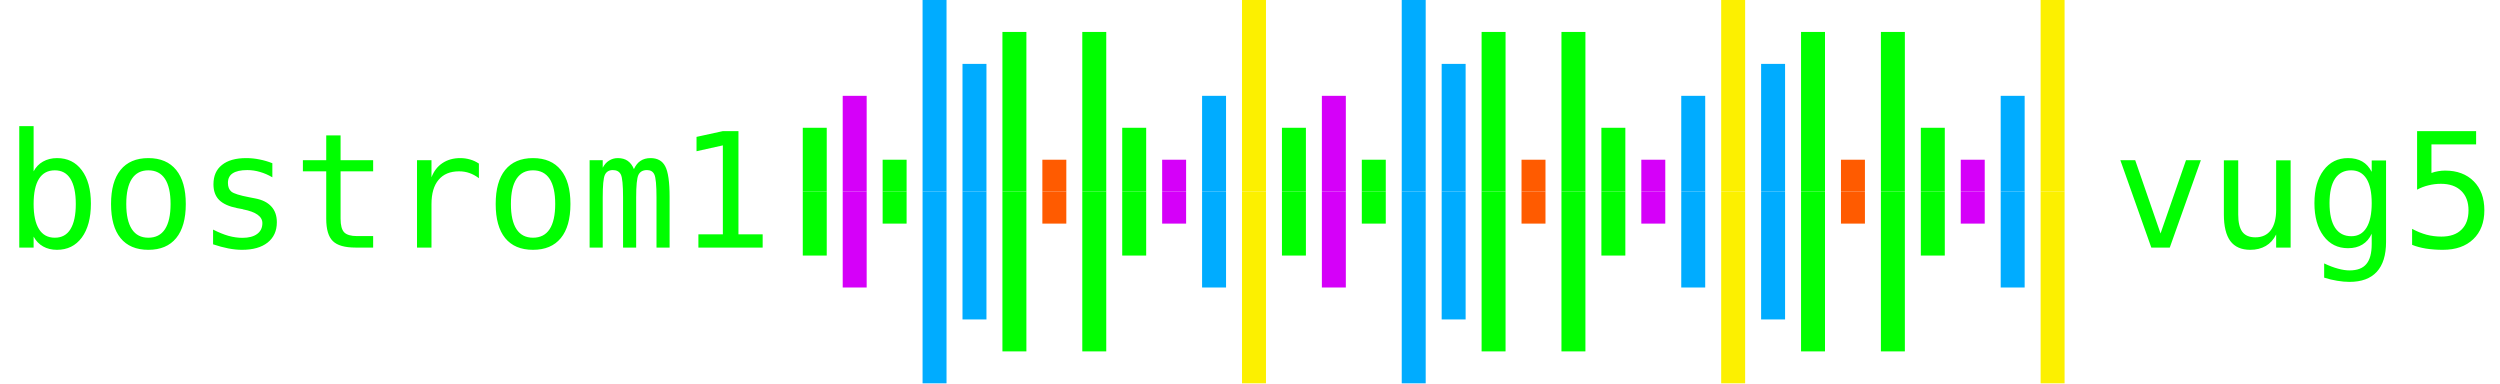
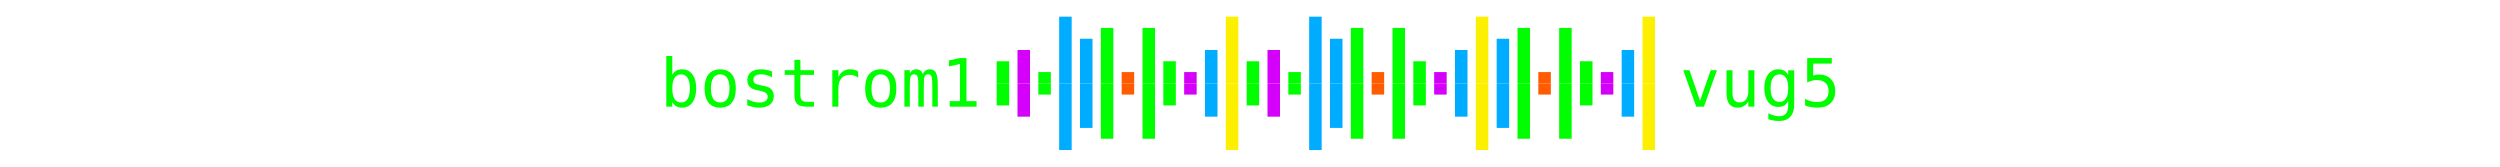
- <svg xmlns="http://www.w3.org/2000/svg" viewBox="0 0 312 48" width="600" height="92">
-   <text x="0" y="31" font-family="monospace" font-size="20" fill="#00fe00">bostrom1</text>
-   <g id="hash-bars" transform="translate(100, 0)">
-     <rect x="0" y="16" width="3" height="8" fill="#00fe00" />
-     <rect x="5" y="12" width="3" height="12" fill="#d500f9" />
-     <rect x="10" y="20" width="3" height="4" fill="#00fe00" />
-     <rect x="15" y="0" width="3" height="24" fill="#00acff" />
-     <rect x="20" y="8" width="3" height="16" fill="#00acff" />
-     <rect x="25" y="4" width="3" height="20" fill="#00fe00" />
-     <rect x="30" y="20" width="3" height="4" fill="#ff5b00" />
-     <rect x="35" y="4" width="3" height="20" fill="#00fe00" />
-     <rect x="40" y="16" width="3" height="8" fill="#00fe00" />
-     <rect x="45" y="20" width="3" height="4" fill="#d500f9" />
-     <rect x="50" y="12" width="3" height="12" fill="#00acff" />
-     <rect x="55" y="0" width="3" height="24" fill="#fcf000" />
-     <rect x="60" y="16" width="3" height="8" fill="#00fe00" />
-     <rect x="65" y="12" width="3" height="12" fill="#d500f9" />
-     <rect x="70" y="20" width="3" height="4" fill="#00fe00" />
-     <rect x="75" y="0" width="3" height="24" fill="#00acff" />
-     <rect x="80" y="8" width="3" height="16" fill="#00acff" />
-     <rect x="85" y="4" width="3" height="20" fill="#00fe00" />
-     <rect x="90" y="20" width="3" height="4" fill="#ff5b00" />
-     <rect x="95" y="4" width="3" height="20" fill="#00fe00" />
-     <rect x="100" y="16" width="3" height="8" fill="#00fe00" />
-     <rect x="105" y="20" width="3" height="4" fill="#d500f9" />
-     <rect x="110" y="12" width="3" height="12" fill="#00acff" />
-     <rect x="115" y="0" width="3" height="24" fill="#fcf000" />
-     <rect x="120" y="8" width="3" height="16" fill="#00acff" />
-     <rect x="125" y="4" width="3" height="20" fill="#00fe00" />
-     <rect x="130" y="20" width="3" height="4" fill="#ff5b00" />
-     <rect x="135" y="4" width="3" height="20" fill="#00fe00" />
-     <rect x="140" y="16" width="3" height="8" fill="#00fe00" />
-     <rect x="145" y="20" width="3" height="4" fill="#d500f9" />
-     <rect x="150" y="12" width="3" height="12" fill="#00acff" />
-     <rect x="155" y="0" width="3" height="24" fill="#fcf000" />
-     <rect x="0" y="24" width="3" height="8" fill="#00fe00" />
-     <rect x="5" y="24" width="3" height="12" fill="#d500f9" />
-     <rect x="10" y="24" width="3" height="4" fill="#00fe00" />
-     <rect x="15" y="24" width="3" height="24" fill="#00acff" />
-     <rect x="20" y="24" width="3" height="16" fill="#00acff" />
-     <rect x="25" y="24" width="3" height="20" fill="#00fe00" />
-     <rect x="30" y="24" width="3" height="4" fill="#ff5b00" />
-     <rect x="35" y="24" width="3" height="20" fill="#00fe00" />
-     <rect x="40" y="24" width="3" height="8" fill="#00fe00" />
-     <rect x="45" y="24" width="3" height="4" fill="#d500f9" />
-     <rect x="50" y="24" width="3" height="12" fill="#00acff" />
-     <rect x="55" y="24" width="3" height="24" fill="#fcf000" />
-     <rect x="60" y="24" width="3" height="8" fill="#00fe00" />
-     <rect x="65" y="24" width="3" height="12" fill="#d500f9" />
-     <rect x="70" y="24" width="3" height="4" fill="#00fe00" />
-     <rect x="75" y="24" width="3" height="24" fill="#00acff" />
-     <rect x="80" y="24" width="3" height="16" fill="#00acff" />
-     <rect x="85" y="24" width="3" height="20" fill="#00fe00" />
-     <rect x="90" y="24" width="3" height="4" fill="#ff5b00" />
-     <rect x="95" y="24" width="3" height="20" fill="#00fe00" />
-     <rect x="100" y="24" width="3" height="8" fill="#00fe00" />
-     <rect x="105" y="24" width="3" height="4" fill="#d500f9" />
-     <rect x="110" y="24" width="3" height="12" fill="#00acff" />
-     <rect x="115" y="24" width="3" height="24" fill="#fcf000" />
-     <rect x="120" y="24" width="3" height="16" fill="#00acff" />
-     <rect x="125" y="24" width="3" height="20" fill="#00fe00" />
-     <rect x="130" y="24" width="3" height="4" fill="#ff5b00" />
-     <rect x="135" y="24" width="3" height="20" fill="#00fe00" />
-     <rect x="140" y="24" width="3" height="8" fill="#00fe00" />
-     <rect x="145" y="24" width="3" height="4" fill="#d500f9" />
-     <rect x="150" y="24" width="3" height="12" fill="#00acff" />
-     <rect x="155" y="24" width="3" height="24" fill="#fcf000" />
+ <svg xmlns="http://www.w3.org/2000/svg" viewBox="0 0 600 40" width="600" height="40">
+   <text x="158.4" y="25.6" font-family="monospace" font-size="16" fill="#00fe00">bostrom1</text>
+   <g id="hash-bars" transform="translate(239.2, 0)">
+     <rect x="0" y="14.7" width="3" height="5.3" fill="#00fe00" />
+     <rect x="5" y="12.0" width="3" height="8.0" fill="#d500f9" />
+     <rect x="10" y="17.3" width="3" height="2.7" fill="#00fe00" />
+     <rect x="15" y="4.0" width="3" height="16.0" fill="#00acff" />
+     <rect x="20" y="9.3" width="3" height="10.7" fill="#00acff" />
+     <rect x="25" y="6.7" width="3" height="13.3" fill="#00fe00" />
+     <rect x="30" y="17.3" width="3" height="2.7" fill="#ff5b00" />
+     <rect x="35" y="6.7" width="3" height="13.3" fill="#00fe00" />
+     <rect x="40" y="14.7" width="3" height="5.3" fill="#00fe00" />
+     <rect x="45" y="17.3" width="3" height="2.7" fill="#d500f9" />
+     <rect x="50" y="12.0" width="3" height="8.0" fill="#00acff" />
+     <rect x="55" y="4.0" width="3" height="16.0" fill="#fcf000" />
+     <rect x="60" y="14.7" width="3" height="5.3" fill="#00fe00" />
+     <rect x="65" y="12.0" width="3" height="8.0" fill="#d500f9" />
+     <rect x="70" y="17.3" width="3" height="2.7" fill="#00fe00" />
+     <rect x="75" y="4.0" width="3" height="16.0" fill="#00acff" />
+     <rect x="80" y="9.3" width="3" height="10.7" fill="#00acff" />
+     <rect x="85" y="6.7" width="3" height="13.3" fill="#00fe00" />
+     <rect x="90" y="17.3" width="3" height="2.7" fill="#ff5b00" />
+     <rect x="95" y="6.7" width="3" height="13.3" fill="#00fe00" />
+     <rect x="100" y="14.7" width="3" height="5.3" fill="#00fe00" />
+     <rect x="105" y="17.3" width="3" height="2.7" fill="#d500f9" />
+     <rect x="110" y="12.0" width="3" height="8.0" fill="#00acff" />
+     <rect x="115" y="4.0" width="3" height="16.0" fill="#fcf000" />
+     <rect x="120" y="9.3" width="3" height="10.7" fill="#00acff" />
+     <rect x="125" y="6.7" width="3" height="13.3" fill="#00fe00" />
+     <rect x="130" y="17.3" width="3" height="2.7" fill="#ff5b00" />
+     <rect x="135" y="6.7" width="3" height="13.3" fill="#00fe00" />
+     <rect x="140" y="14.7" width="3" height="5.3" fill="#00fe00" />
+     <rect x="145" y="17.3" width="3" height="2.7" fill="#d500f9" />
+     <rect x="150" y="12.0" width="3" height="8.0" fill="#00acff" />
+     <rect x="155" y="4.0" width="3" height="16.0" fill="#fcf000" />
+     <rect x="0" y="20.0" width="3" height="5.3" fill="#00fe00" />
+     <rect x="5" y="20.0" width="3" height="8.0" fill="#d500f9" />
+     <rect x="10" y="20.0" width="3" height="2.7" fill="#00fe00" />
+     <rect x="15" y="20.0" width="3" height="16.0" fill="#00acff" />
+     <rect x="20" y="20.0" width="3" height="10.7" fill="#00acff" />
+     <rect x="25" y="20.0" width="3" height="13.3" fill="#00fe00" />
+     <rect x="30" y="20.0" width="3" height="2.7" fill="#ff5b00" />
+     <rect x="35" y="20.0" width="3" height="13.3" fill="#00fe00" />
+     <rect x="40" y="20.0" width="3" height="5.3" fill="#00fe00" />
+     <rect x="45" y="20.0" width="3" height="2.7" fill="#d500f9" />
+     <rect x="50" y="20.0" width="3" height="8.0" fill="#00acff" />
+     <rect x="55" y="20.0" width="3" height="16.0" fill="#fcf000" />
+     <rect x="60" y="20.0" width="3" height="5.3" fill="#00fe00" />
+     <rect x="65" y="20.0" width="3" height="8.0" fill="#d500f9" />
+     <rect x="70" y="20.0" width="3" height="2.7" fill="#00fe00" />
+     <rect x="75" y="20.0" width="3" height="16.0" fill="#00acff" />
+     <rect x="80" y="20.0" width="3" height="10.7" fill="#00acff" />
+     <rect x="85" y="20.0" width="3" height="13.3" fill="#00fe00" />
+     <rect x="90" y="20.0" width="3" height="2.7" fill="#ff5b00" />
+     <rect x="95" y="20.0" width="3" height="13.3" fill="#00fe00" />
+     <rect x="100" y="20.0" width="3" height="5.3" fill="#00fe00" />
+     <rect x="105" y="20.0" width="3" height="2.7" fill="#d500f9" />
+     <rect x="110" y="20.0" width="3" height="8.0" fill="#00acff" />
+     <rect x="115" y="20.0" width="3" height="16.0" fill="#fcf000" />
+     <rect x="120" y="20.0" width="3" height="10.7" fill="#00acff" />
+     <rect x="125" y="20.0" width="3" height="13.3" fill="#00fe00" />
+     <rect x="130" y="20.0" width="3" height="2.7" fill="#ff5b00" />
+     <rect x="135" y="20.0" width="3" height="13.3" fill="#00fe00" />
+     <rect x="140" y="20.0" width="3" height="5.3" fill="#00fe00" />
+     <rect x="145" y="20.0" width="3" height="2.7" fill="#d500f9" />
+     <rect x="150" y="20.0" width="3" height="8.0" fill="#00acff" />
+     <rect x="155" y="20.0" width="3" height="16.0" fill="#fcf000" />
  </g>
-   <text x="264" y="31" font-family="monospace" font-size="20" fill="#00fe00">vug5</text>
+   <text x="403.2" y="25.6" font-family="monospace" font-size="16" fill="#00fe00">vug5</text>
</svg>
